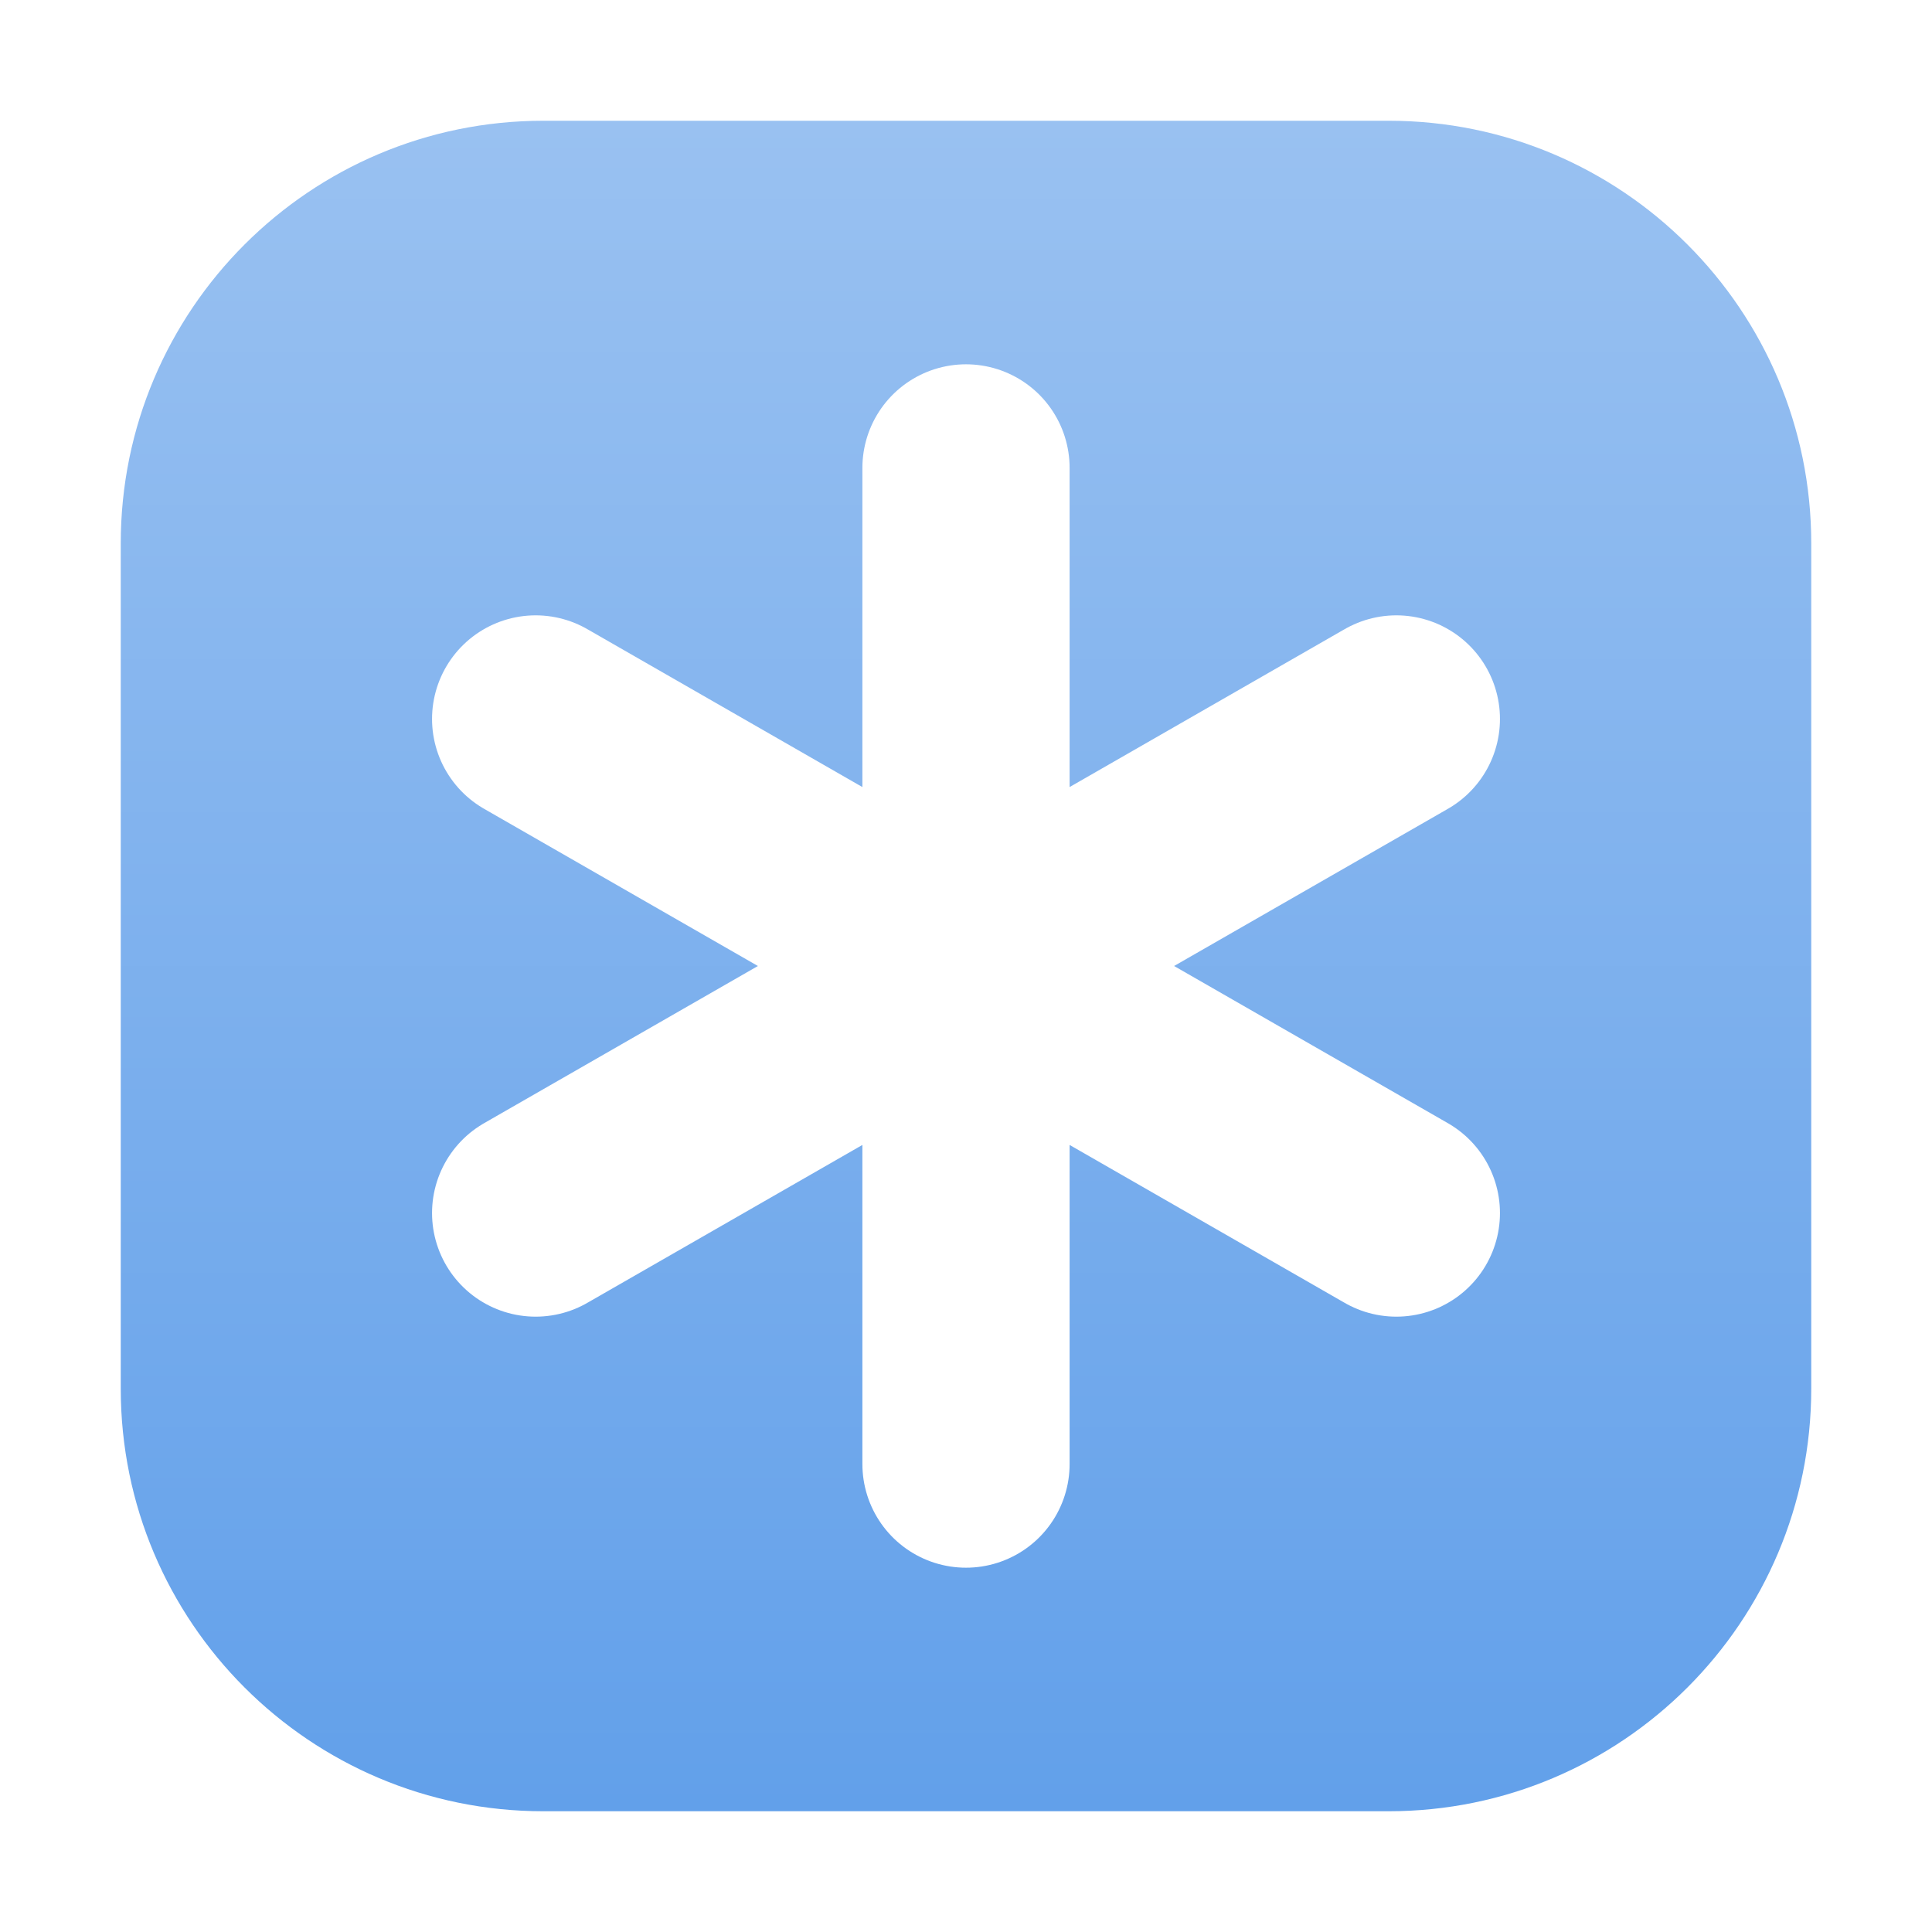
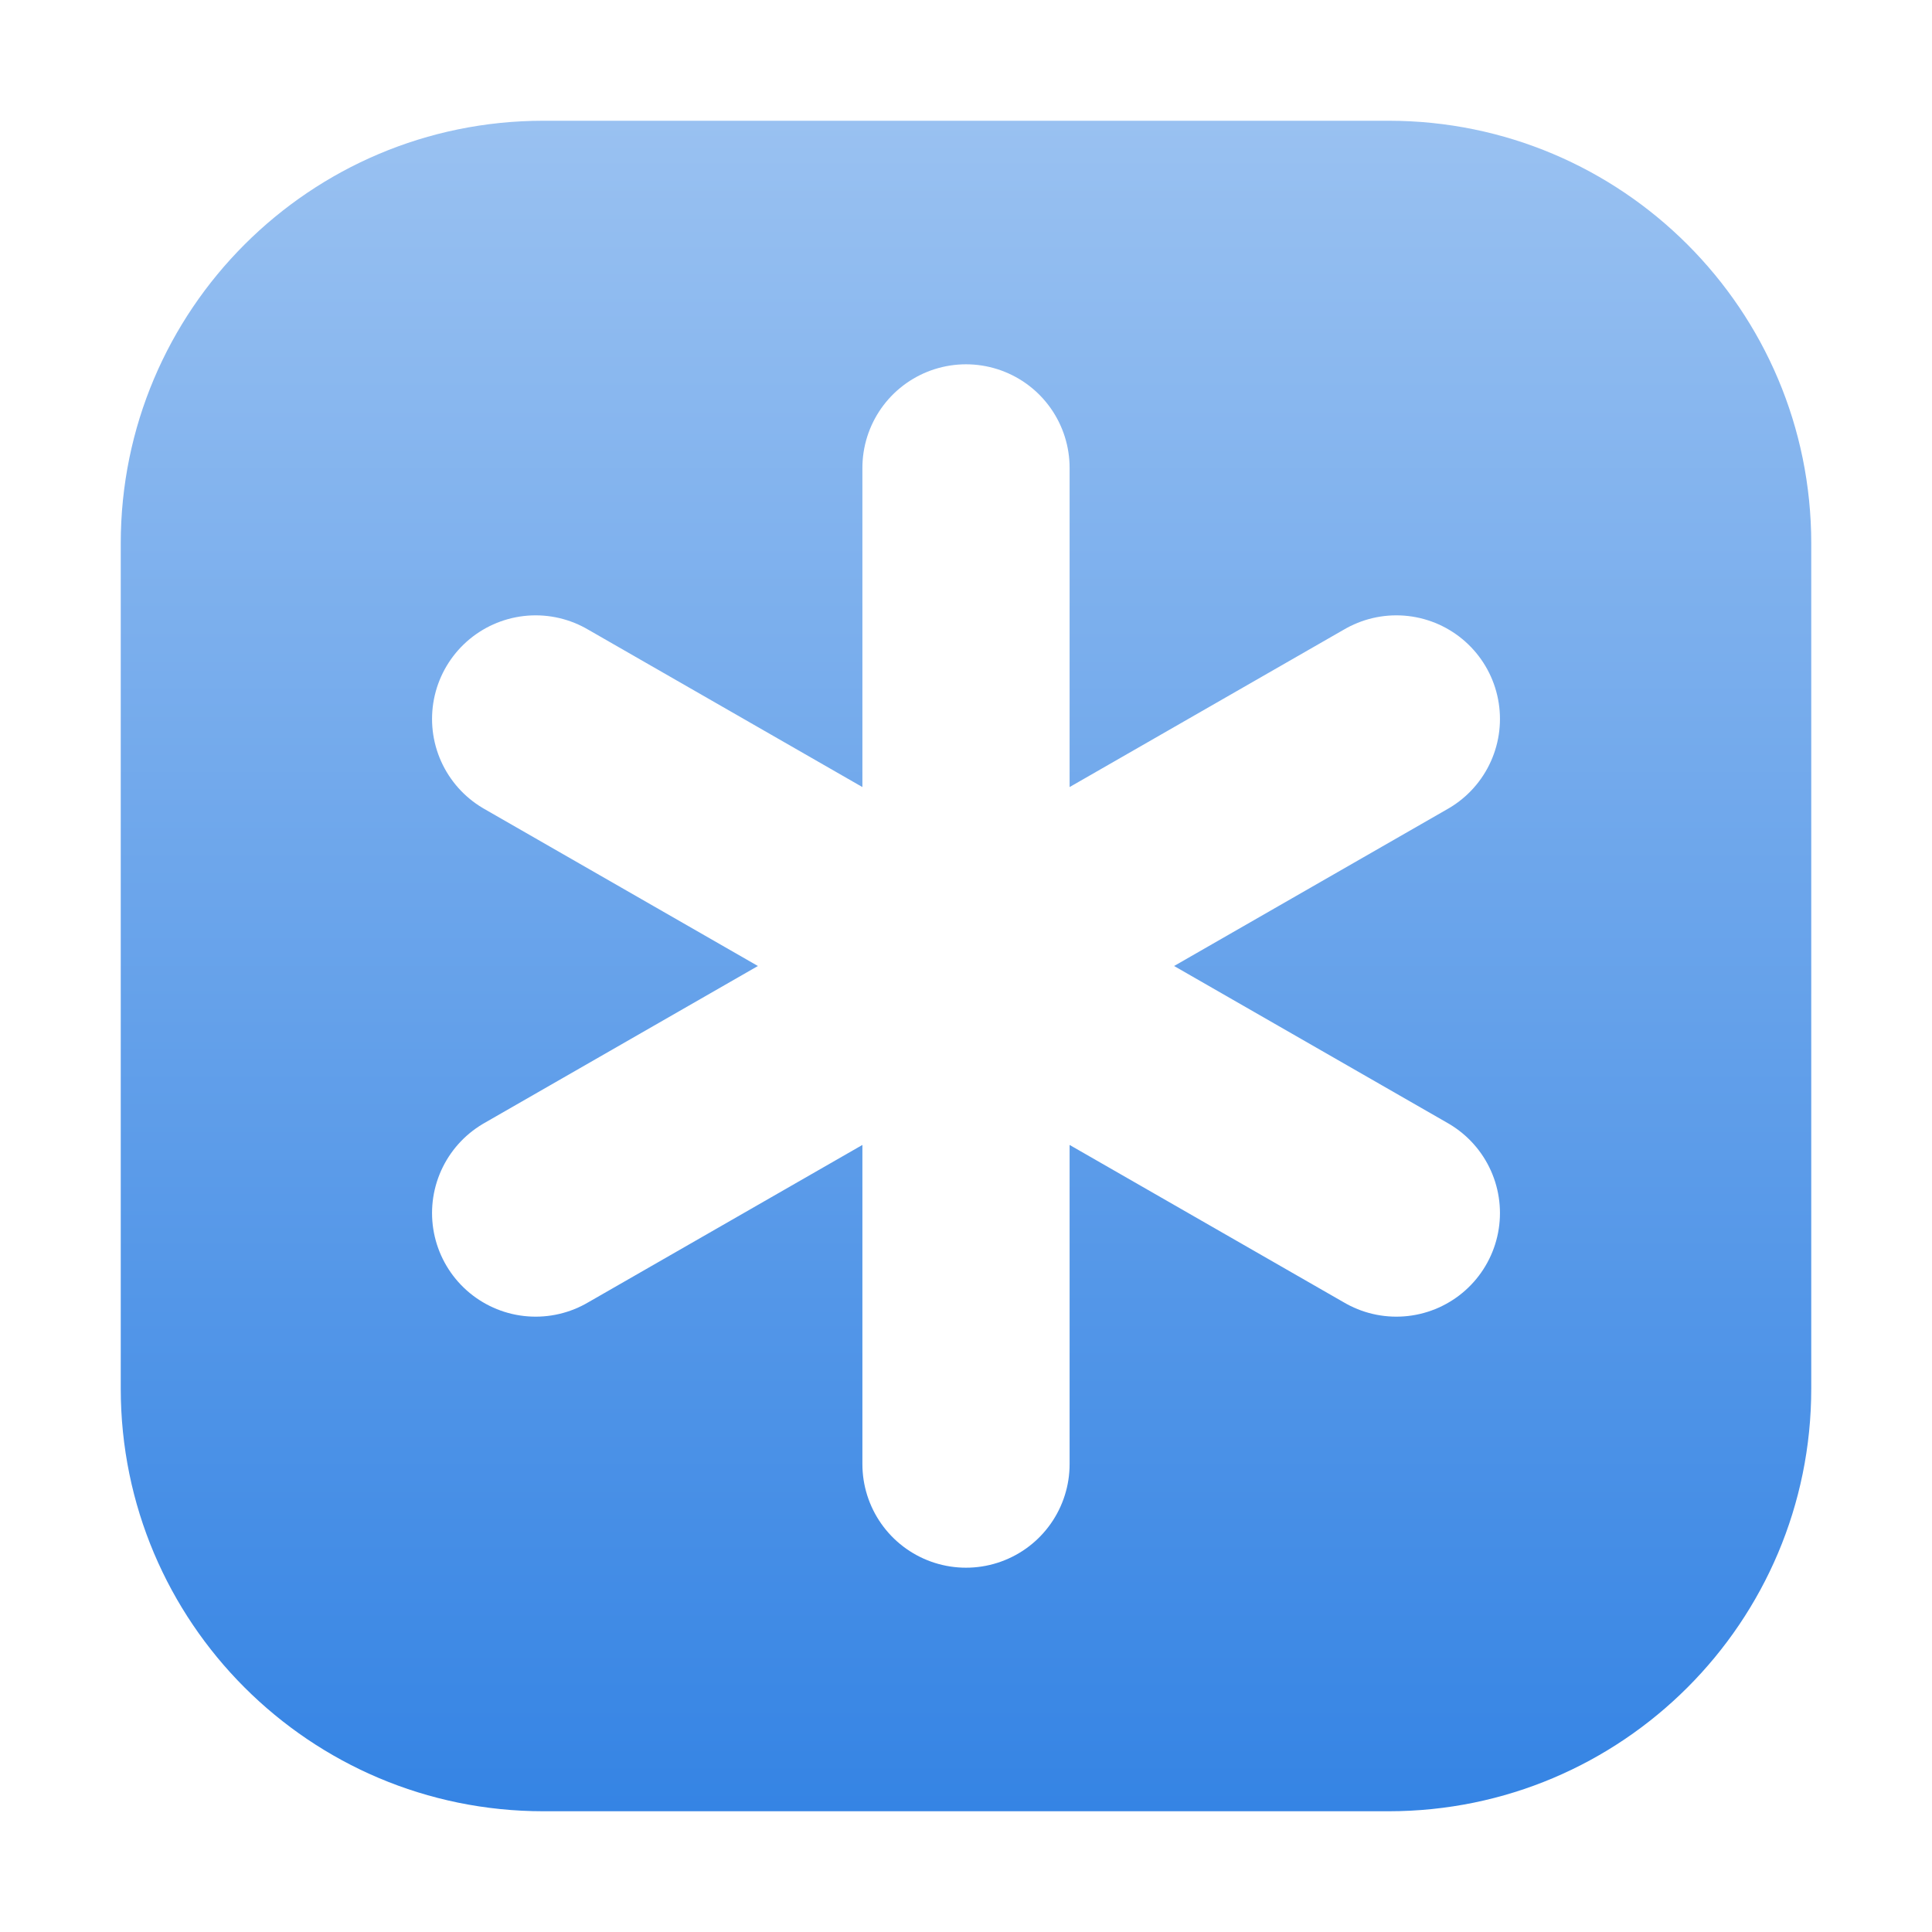
<svg xmlns="http://www.w3.org/2000/svg" viewBox="0 0 16 16" width="16" height="16">
  <defs>
-     <linearGradient id="gr20" x1="0" y1="0" x2="0" y2="1">
+     <linearGradient id="xf-nix-0" x1="0" y1="0" x2="0" y2="1">
      <stop offset="0" stop-color="#99c1f1" />
-       <stop offset="1" stop-color="#62a0ea" />
+       <stop offset="1" stop-color="#3584e4" />
    </linearGradient>
  </defs>
-   <rect x="1" y="1" width="14" height="14" rx="3.5" fill="url(#gr20)" />
+   <rect x="1" y="1" width="14" height="14" rx="3.5" fill="url(#xf-nix-0)" />
  <g style="color:#fff">
    <g transform="translate(8 8) scale(0.66) translate(-8 -8)">
      <path fill="none" stroke="currentColor" stroke-width="2.6" stroke-linecap="round" stroke-linejoin="round" d="M8 1.75v12.5M2.6 4.9l10.8 6.2M2.6 11.1l10.8-6.2" />
    </g>
  </g>
</svg>
